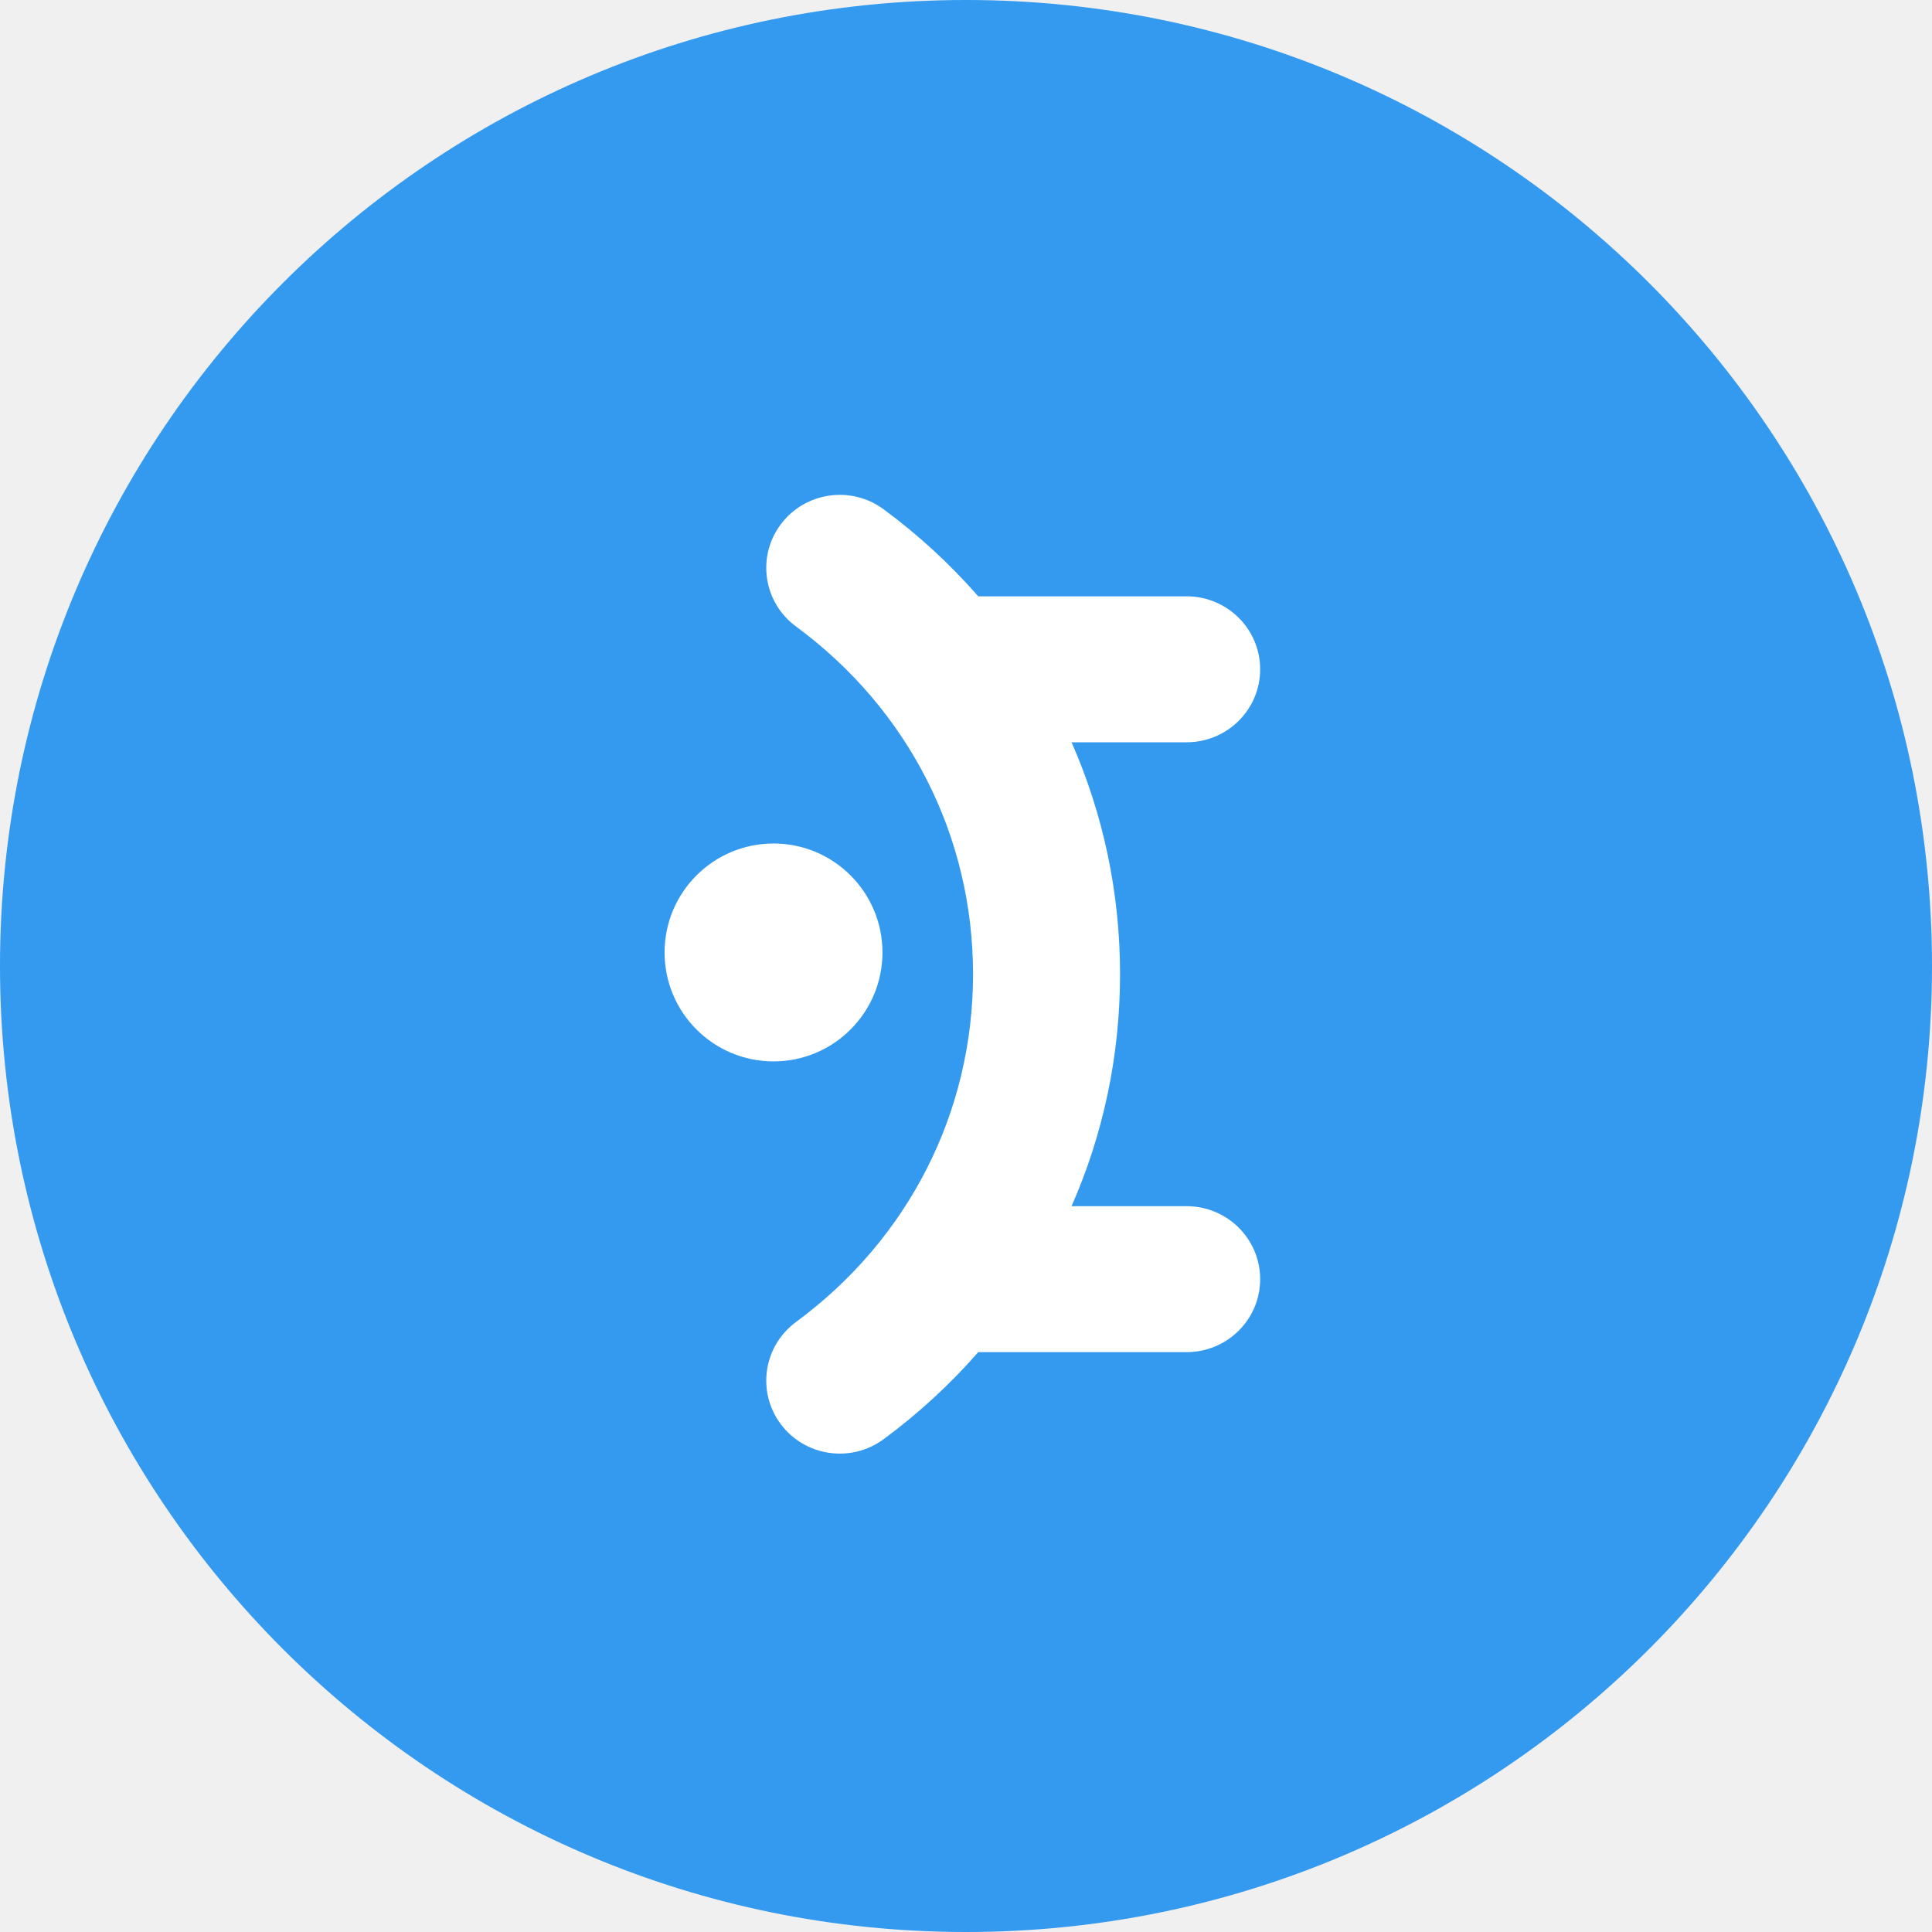
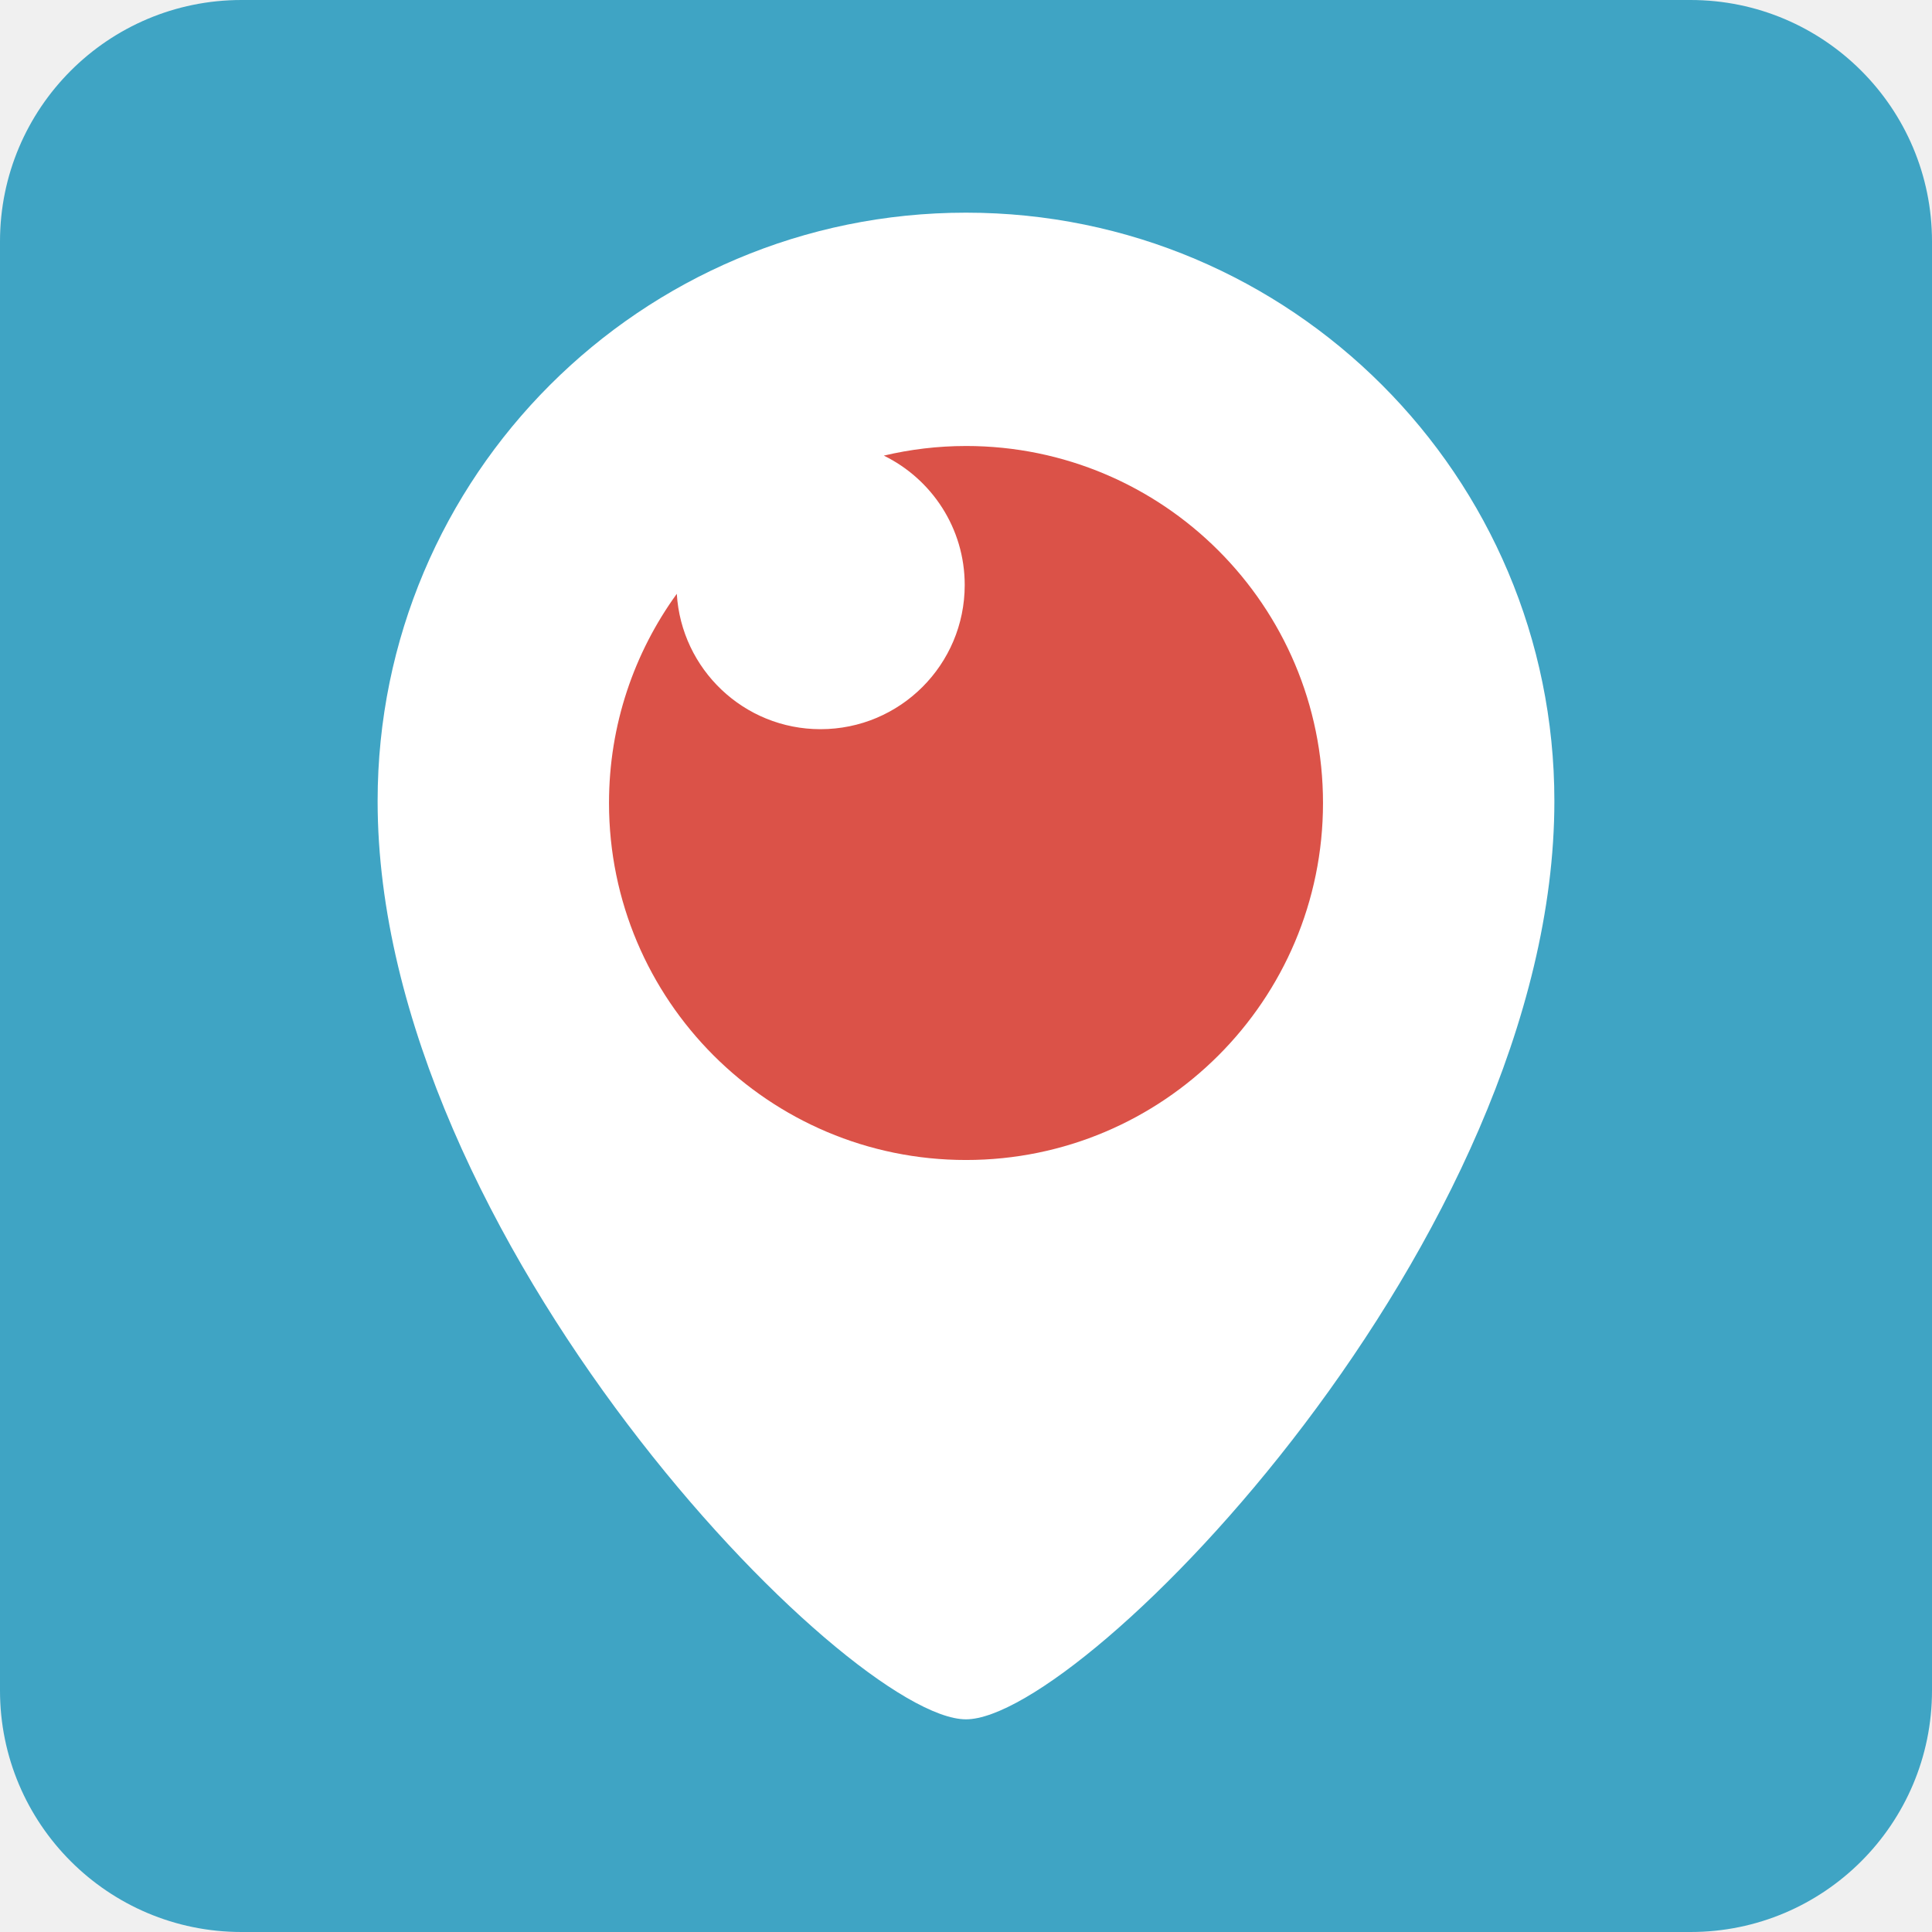
- <svg xmlns="http://www.w3.org/2000/svg" viewBox="0 0 500 500">
-   <g fill="none" fill-rule="evenodd">
-     <rect width="500" height="500" fill="#339AF0" rx="250" />
-     <g fill="#FFF">
-       <path fill-rule="nonzero" d="M202.055 135.706c-6.26 8.373-4.494 20.208 3.944 26.42 29.122 21.45 45.824 54.253 45.824 90.005 0 35.752-16.702 68.559-45.824 90.005-8.436 6.215-10.206 18.043-3.944 26.42 6.26 8.378 18.173 10.13 26.611 3.916a153.835 153.835 0 0024.509-22.54h53.93c10.506 0 19.023-8.455 19.023-18.885 0-10.43-8.517-18.886-19.023-18.886h-29.79c8.196-18.594 12.553-38.923 12.553-60.03s-4.357-41.436-12.552-60.03h29.79c10.505 0 19.022-8.455 19.022-18.885 0-10.43-8.517-18.886-19.023-18.886h-53.93a153.835 153.835 0 00-24.509-22.54c-8.438-6.215-20.351-4.46-26.61 3.916z" />
-       <path d="M171.992 246.492c0-15.572 12.624-28.195 28.196-28.195 15.572 0 28.195 12.623 28.195 28.195 0 15.572-12.623 28.196-28.195 28.196-15.572 0-28.196-12.624-28.196-28.196z" />
+ <svg xmlns="http://www.w3.org/2000/svg" enable-background="new 0 0 515.91 728.5" height="512" id="Layer_1" version="1.1" viewBox="0 0 512 512" width="512" xml:space="preserve">
+   <defs id="defs7" />
+   <g id="g3779">
+     <rect height="512" id="rect5273" rx="64" ry="64" style="fill:#3fa4c4;fill-opacity:1;fill-rule:nonzero;stroke:none" width="512" x="5.5859375e-005" y="-3.9062479e-007" />
+     <g id="g3775" transform="translate(862.149,-404.4447)">
+       <path d="m -450.223,616.732 c 0,115.944 -124.694,243.353 -155.928,243.353 -31.234,0 -155.925,-127.412 -155.925,-243.353 0,-86.118 69.809,-155.928 155.928,-155.928 86.118,0 155.925,69.809 155.925,155.928 z" id="path7-1" style="fill:#ffffff" />
+       <path d="m -606.15,522.638 c -7.495,0 -14.782,0.898 -21.775,2.548 12.682,6.219 21.435,19.216 21.435,34.29 0,21.103 -17.105,38.21 -38.21,38.21 -20.312,0 -36.882,-15.867 -38.092,-35.877 -11.287,15.581 -17.964,34.723 -17.964,55.436 0,52.251 42.356,94.61 94.608,94.61 52.251,0 94.608,-42.359 94.608,-94.61 0,-52.251 -42.356,-94.608 -94.608,-94.608 z" id="path29" style="fill:#db5248" />
    </g>
  </g>
</svg>
